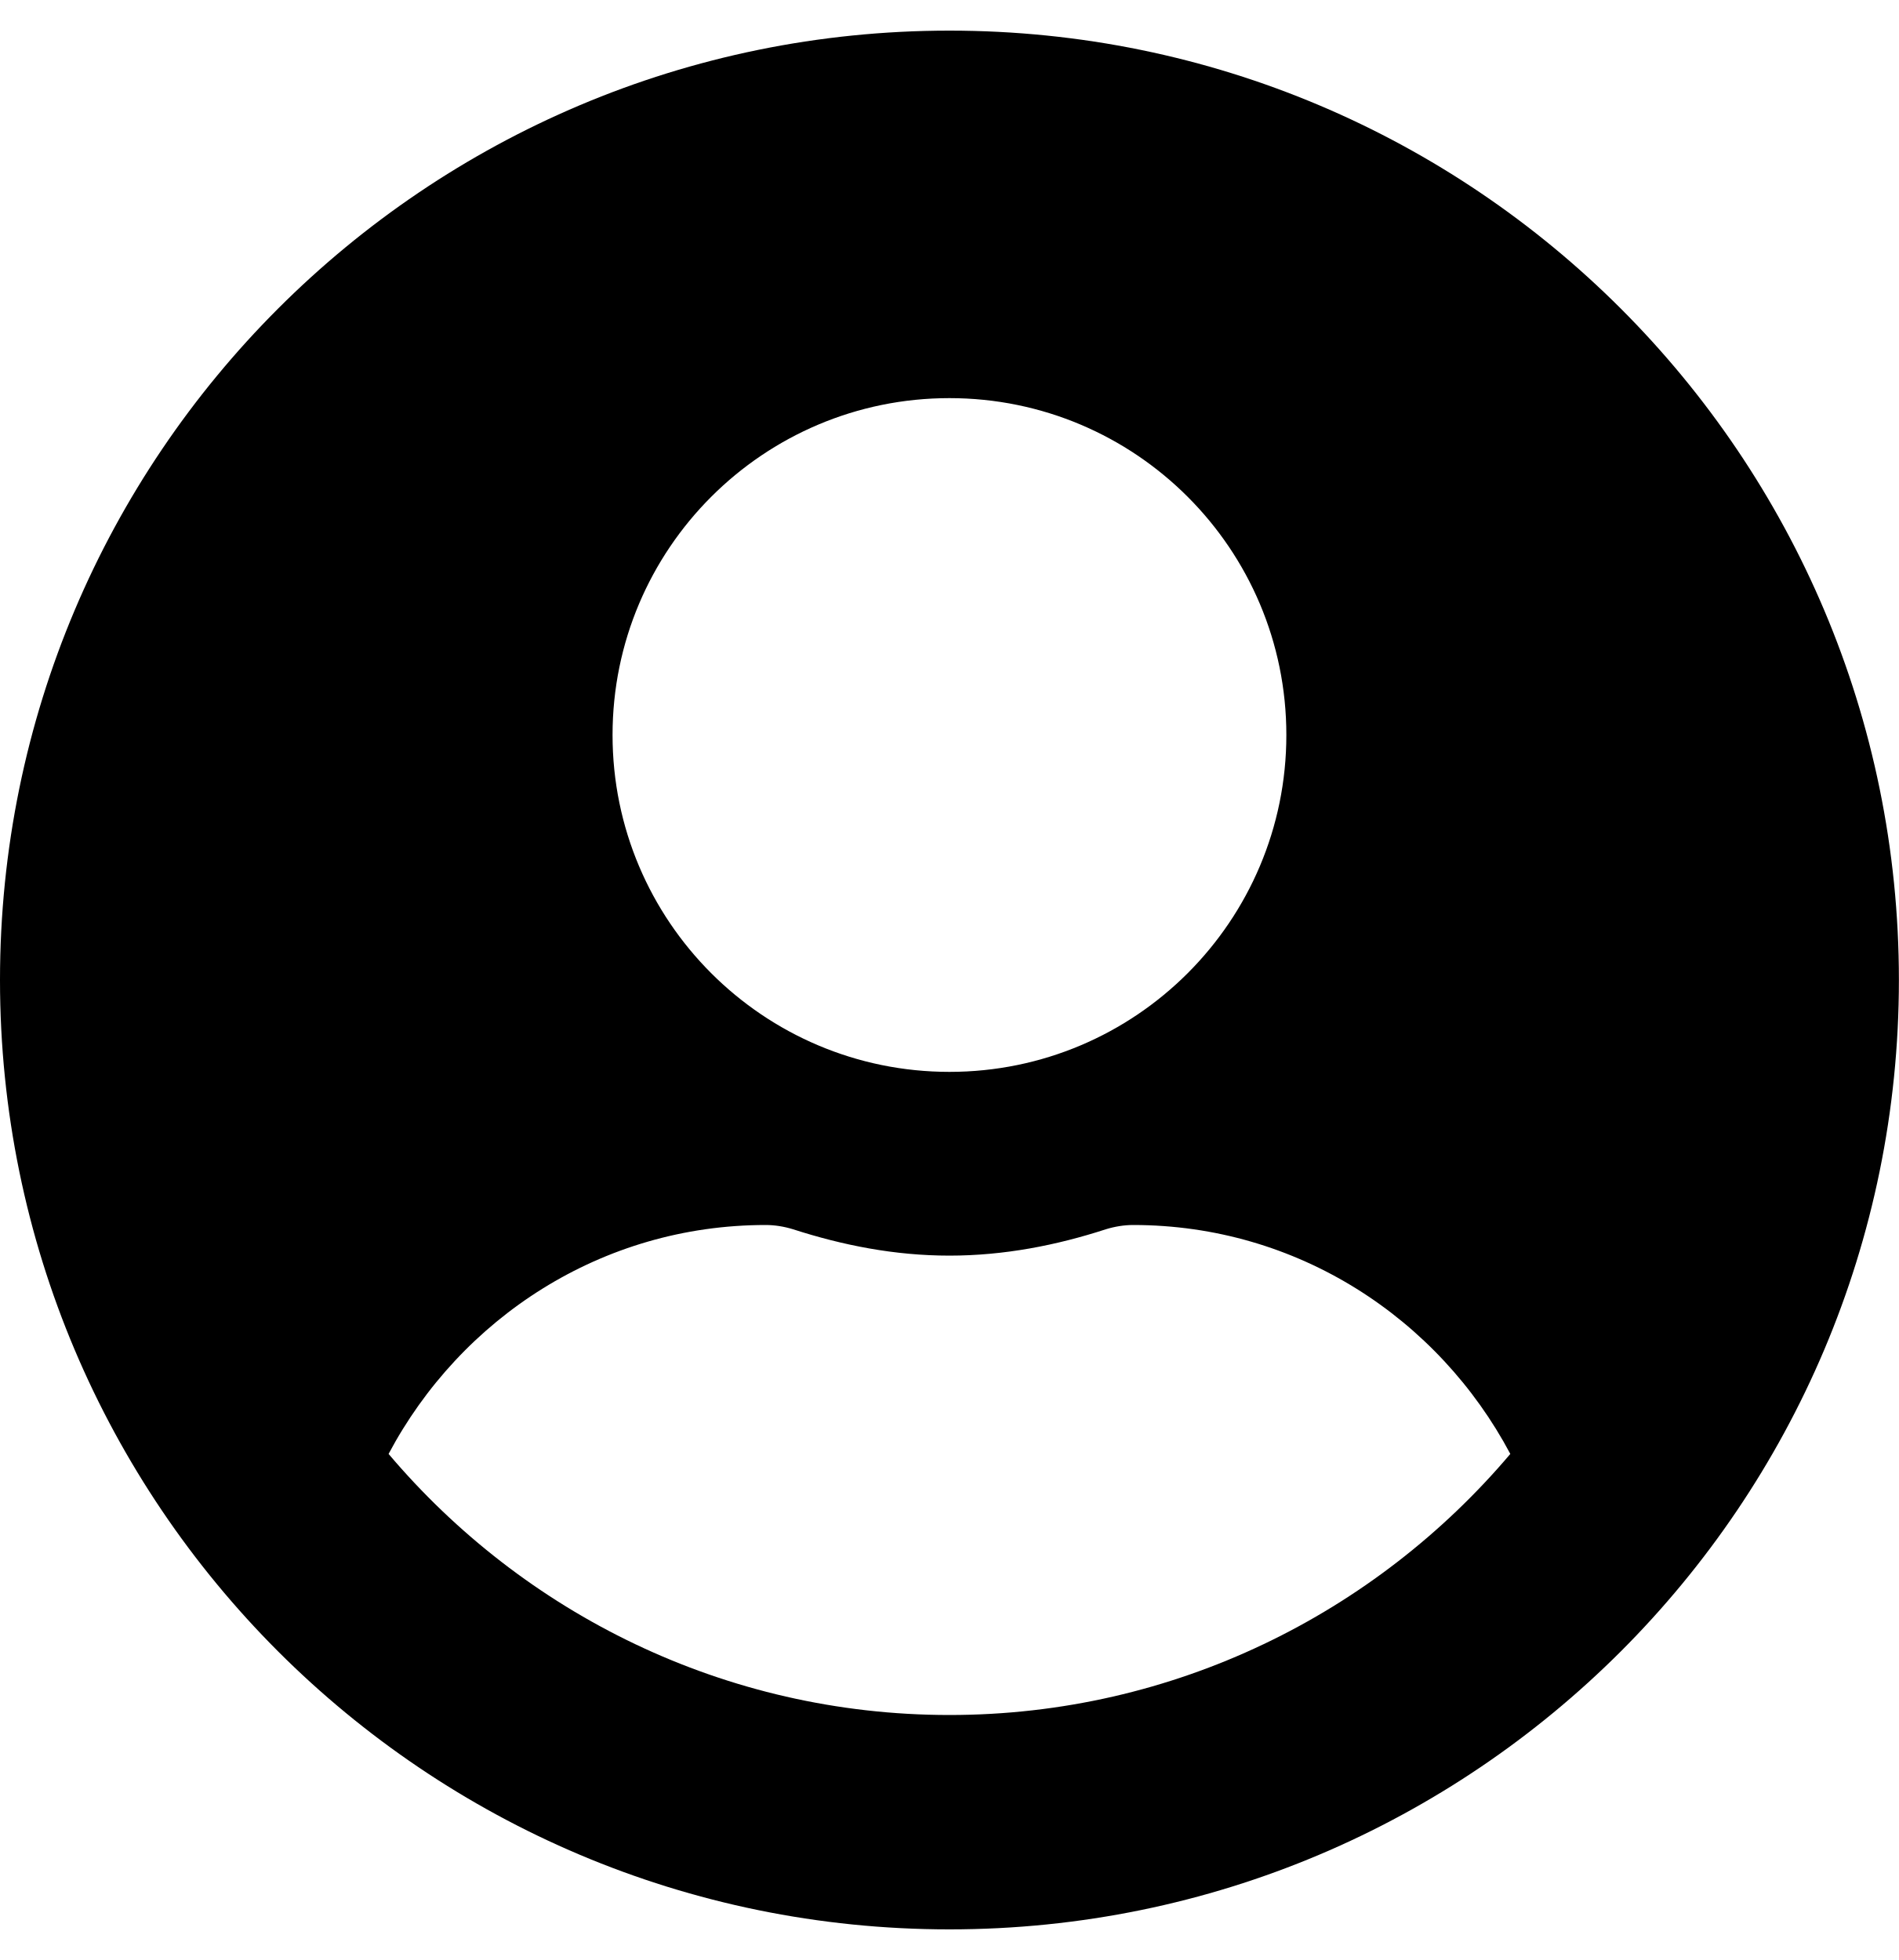
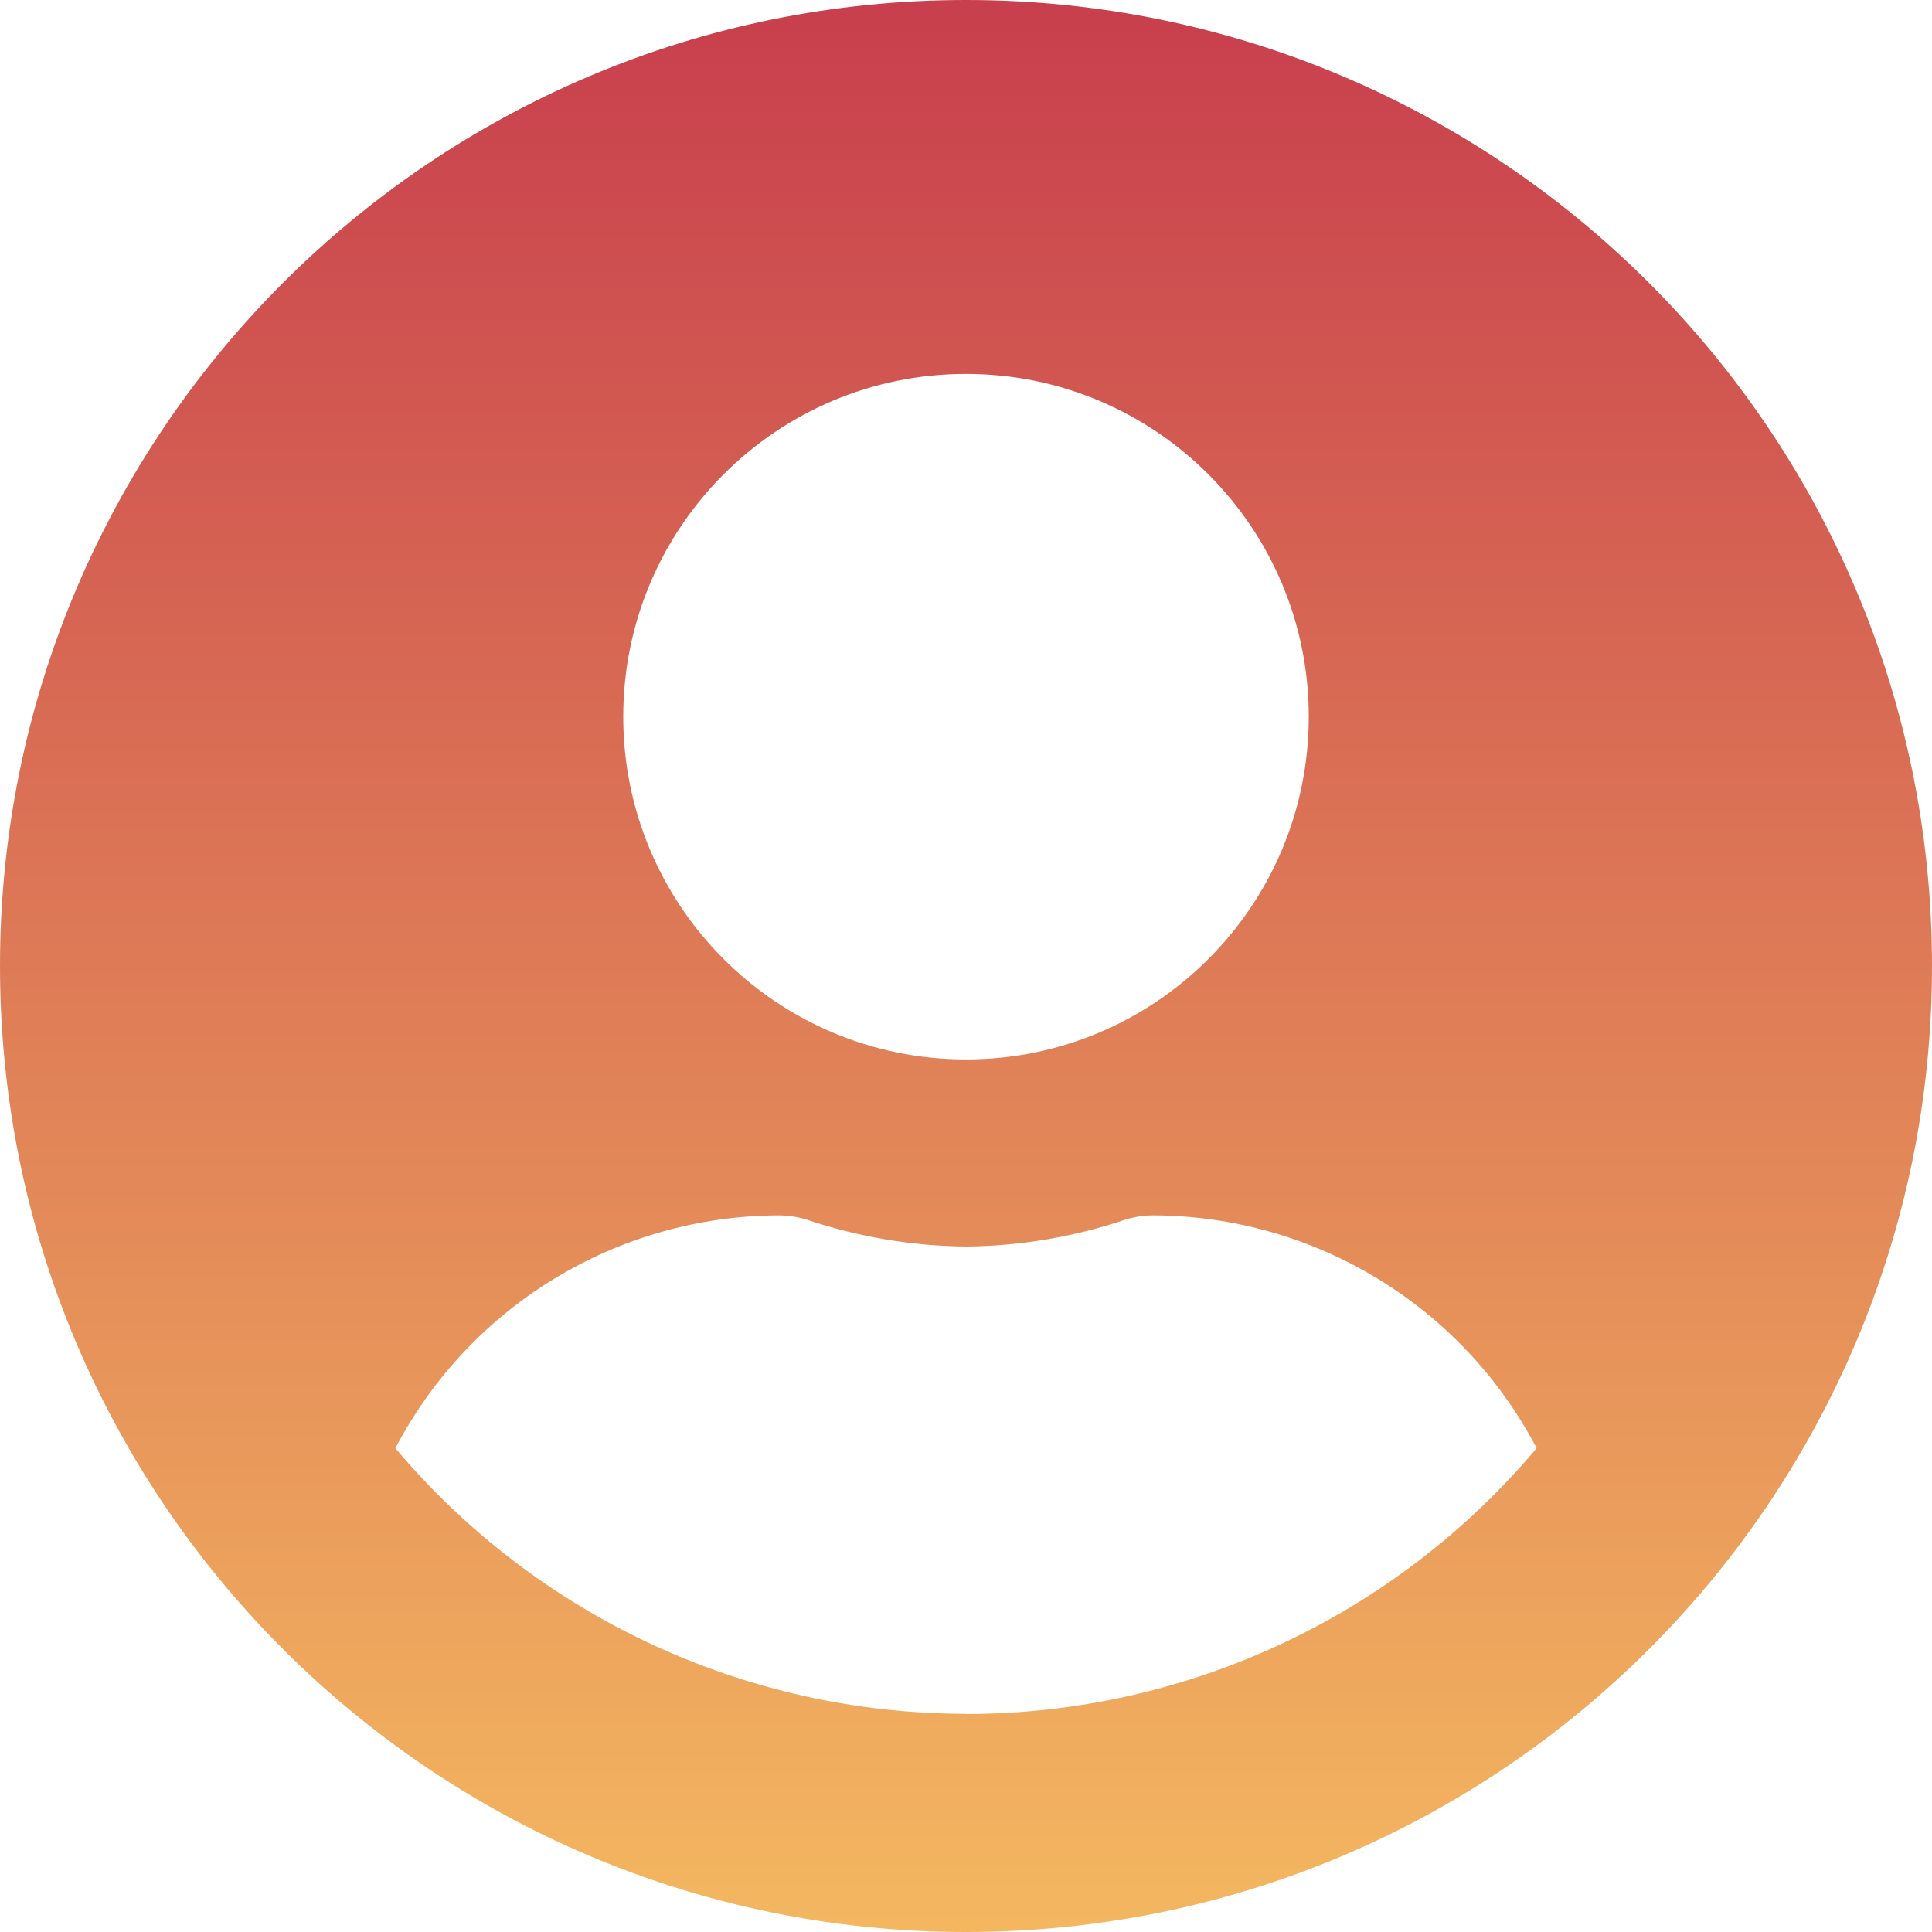
- <svg xmlns="http://www.w3.org/2000/svg" aria-hidden="true" focusable="false" data-prefix="fas" data-icon="user-circle" class="svg-inline--fa fa-user-circle fa-w-16" role="img" viewBox="0 0 496 512">
-   <path fill="currentColor" d="M248 8C111 8 0 119 0 256s111 248 248 248 248-111 248-248S385 8 248 8zm0 96c48.6 0 88 39.4 88 88s-39.4 88-88 88-88-39.4-88-88 39.4-88 88-88zm0 344c-58.7 0-111.3-26.6-146.5-68.2 18.8-35.4 55.6-59.8 98.5-59.8 2.4 0 4.8.4 7.1 1.1 13 4.2 26.6 6.9 40.9 6.9 14.3 0 28-2.7 40.9-6.9 2.3-.7 4.7-1.1 7.1-1.1 42.9 0 79.7 24.4 98.5 59.8C359.3 421.4 306.7 448 248 448z" />
+ <svg xmlns="http://www.w3.org/2000/svg" width="39" height="39" viewBox="0 0 39 39">
+   <defs>
+     <style>.a{fill:url(#a);}</style>
+     <linearGradient id="a" x1="0.5" x2="0.5" y2="1" gradientUnits="objectBoundingBox">
+       <stop offset="0" stop-color="#c83e4d" />
+       <stop offset="1" stop-color="#f4b860" />
+     </linearGradient>
+   </defs>
+   <path class="a" d="M19.5,8A19.5,19.5,0,1,0,39,27.5,19.5,19.5,0,0,0,19.5,8Zm0,7.548a6.919,6.919,0,1,1-6.919,6.919A6.919,6.919,0,0,1,19.5,15.548Zm0,27.048A15.067,15.067,0,0,1,7.981,37.234a8.767,8.767,0,0,1,7.745-4.7,1.924,1.924,0,0,1,.558.086,10.411,10.411,0,0,0,3.216.543,10.371,10.371,0,0,0,3.216-.543,1.924,1.924,0,0,1,.558-.086,8.767,8.767,0,0,1,7.745,4.7A15.067,15.067,0,0,1,19.5,42.6Z" transform="translate(0 -8)" />
</svg>
